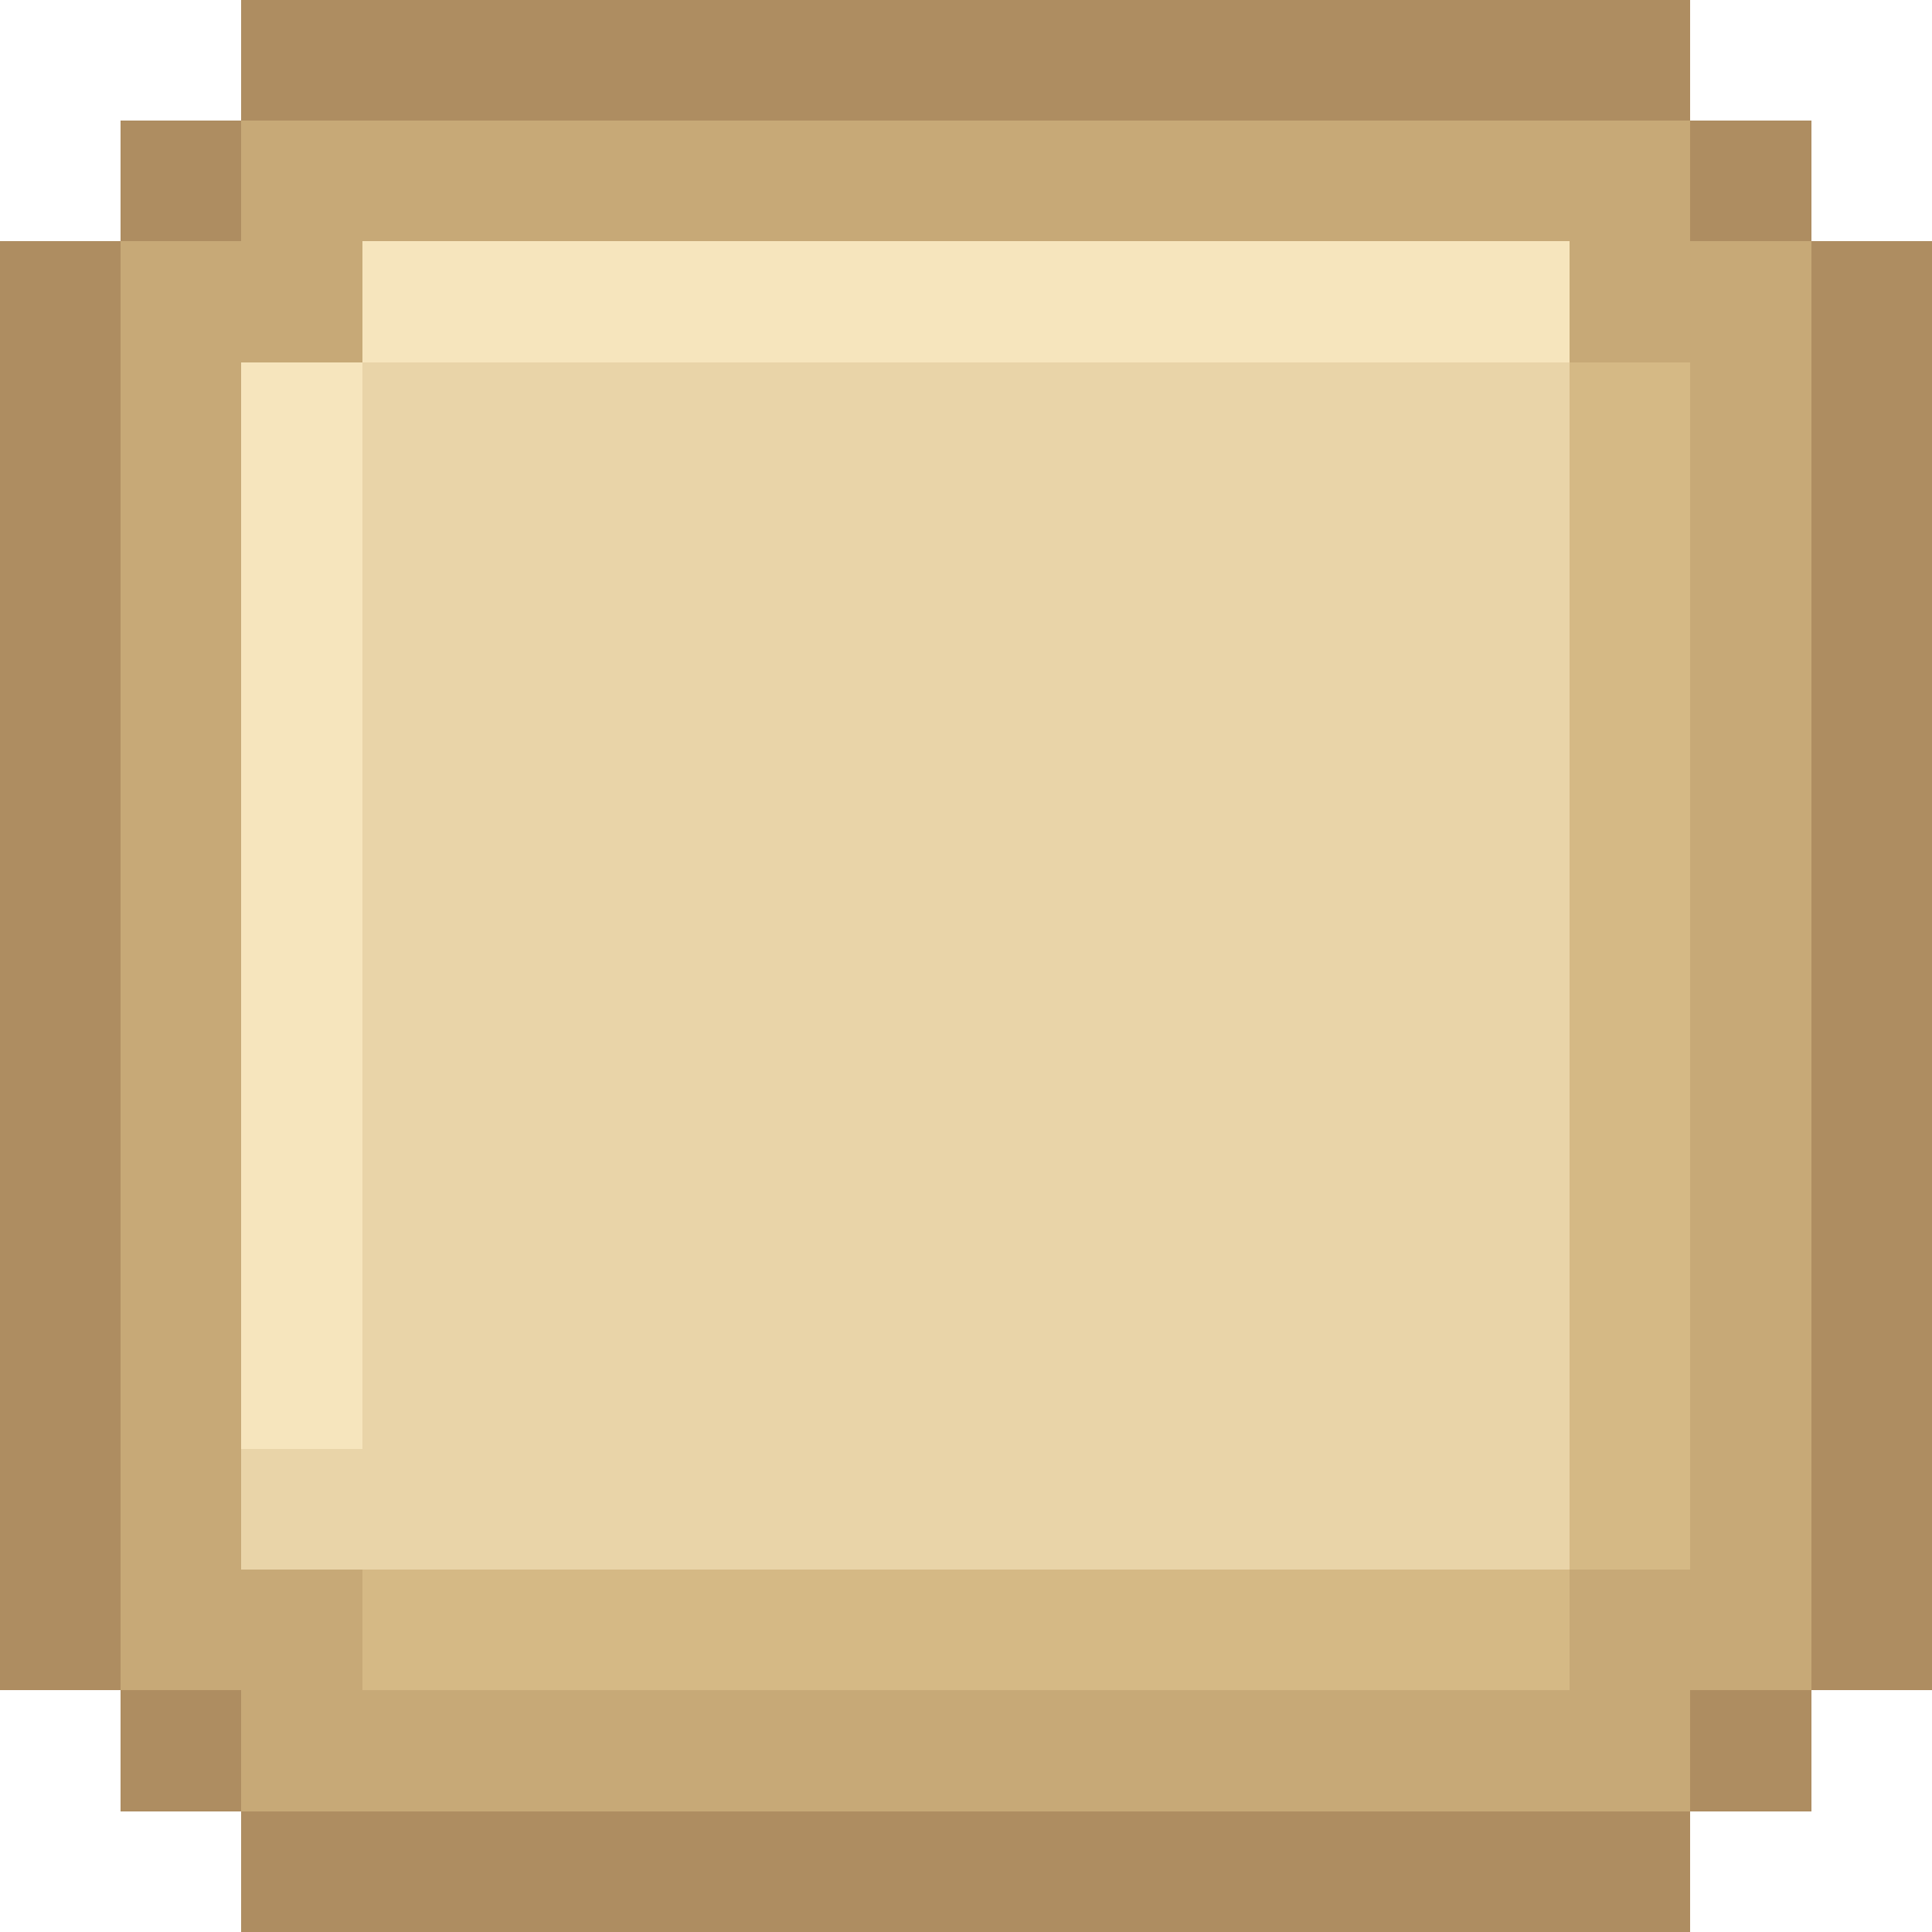
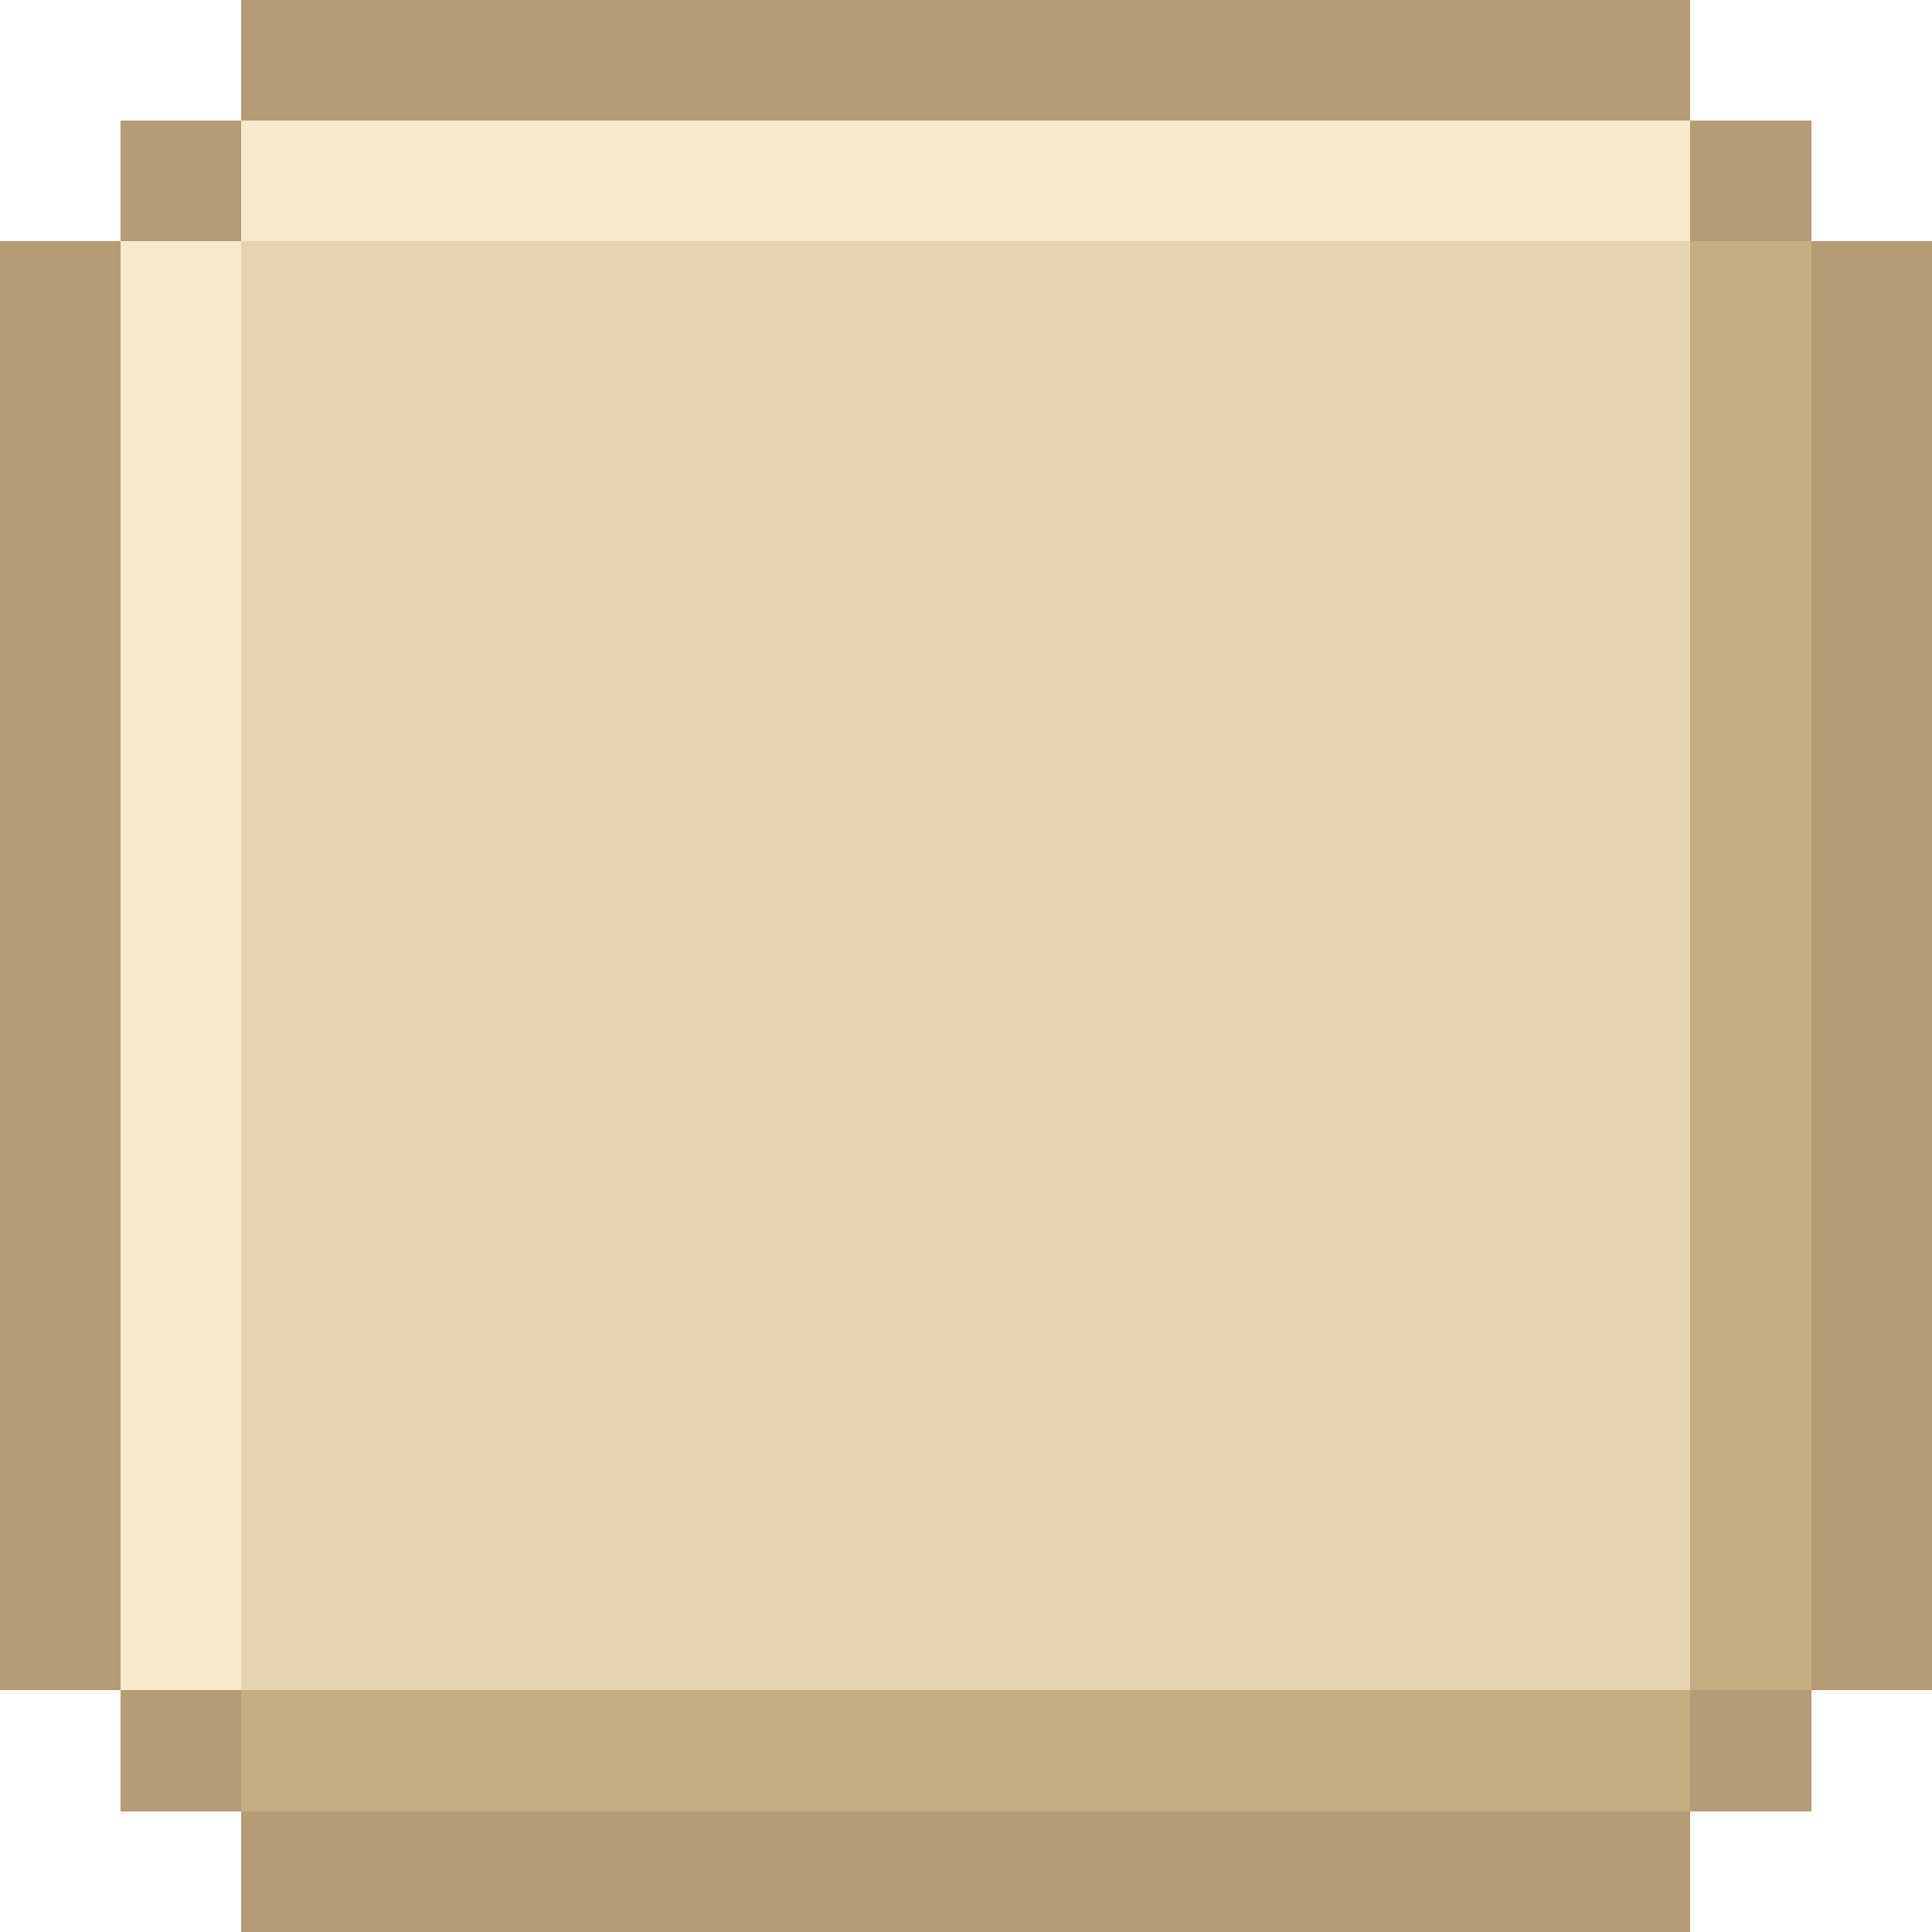
<svg xmlns="http://www.w3.org/2000/svg" width="32" height="32" viewBox="0 0 32 32" shape-rendering="crispEdges">
-   <path fill="#ae8d61" d="M4 0h24v2h2v2h2v24h-2v2h-2v2H4v-2H2v-2H0V4h2V2h2z" />
-   <path fill="#c7a977" d="M4 2h24v2h2v24h-2v2H4v-2H2V4h2z" />
-   <path fill="#e9d4a8" d="M6 4h20v2h2v20h-2v2H6v-2H4V6h2z" />
-   <path fill="#f6e5bd" d="M6 4h20v2H6zM4 6h2v18H4z" />
-   <path fill="#d5b985" d="M6 26h20v2H6zM26 6h2v20h-2z" />
+   <path fill="#b59b76" d="M4 0h24v2h2v2h2v24h-2v2h-2v2H4v-2H2v-2H0V4h2V2h2z" />
+   <path fill="#d0b78d" d="M4 2h24v2h2v24h-2v2H4v-2H2V4h2z" />
+   <path fill="#e5d3b1" d="M4 2h24v2h2v24h-2v2H4v-2h-2V4h2z" />
+   <path fill="#f7e9cc" d="M4 2h24v2H4zM2 4h2v24h-2z" />
+   <path fill="#c7ad82" d="M4 28h24v2H4zM28 4h2v24h-2z" />
</svg>
